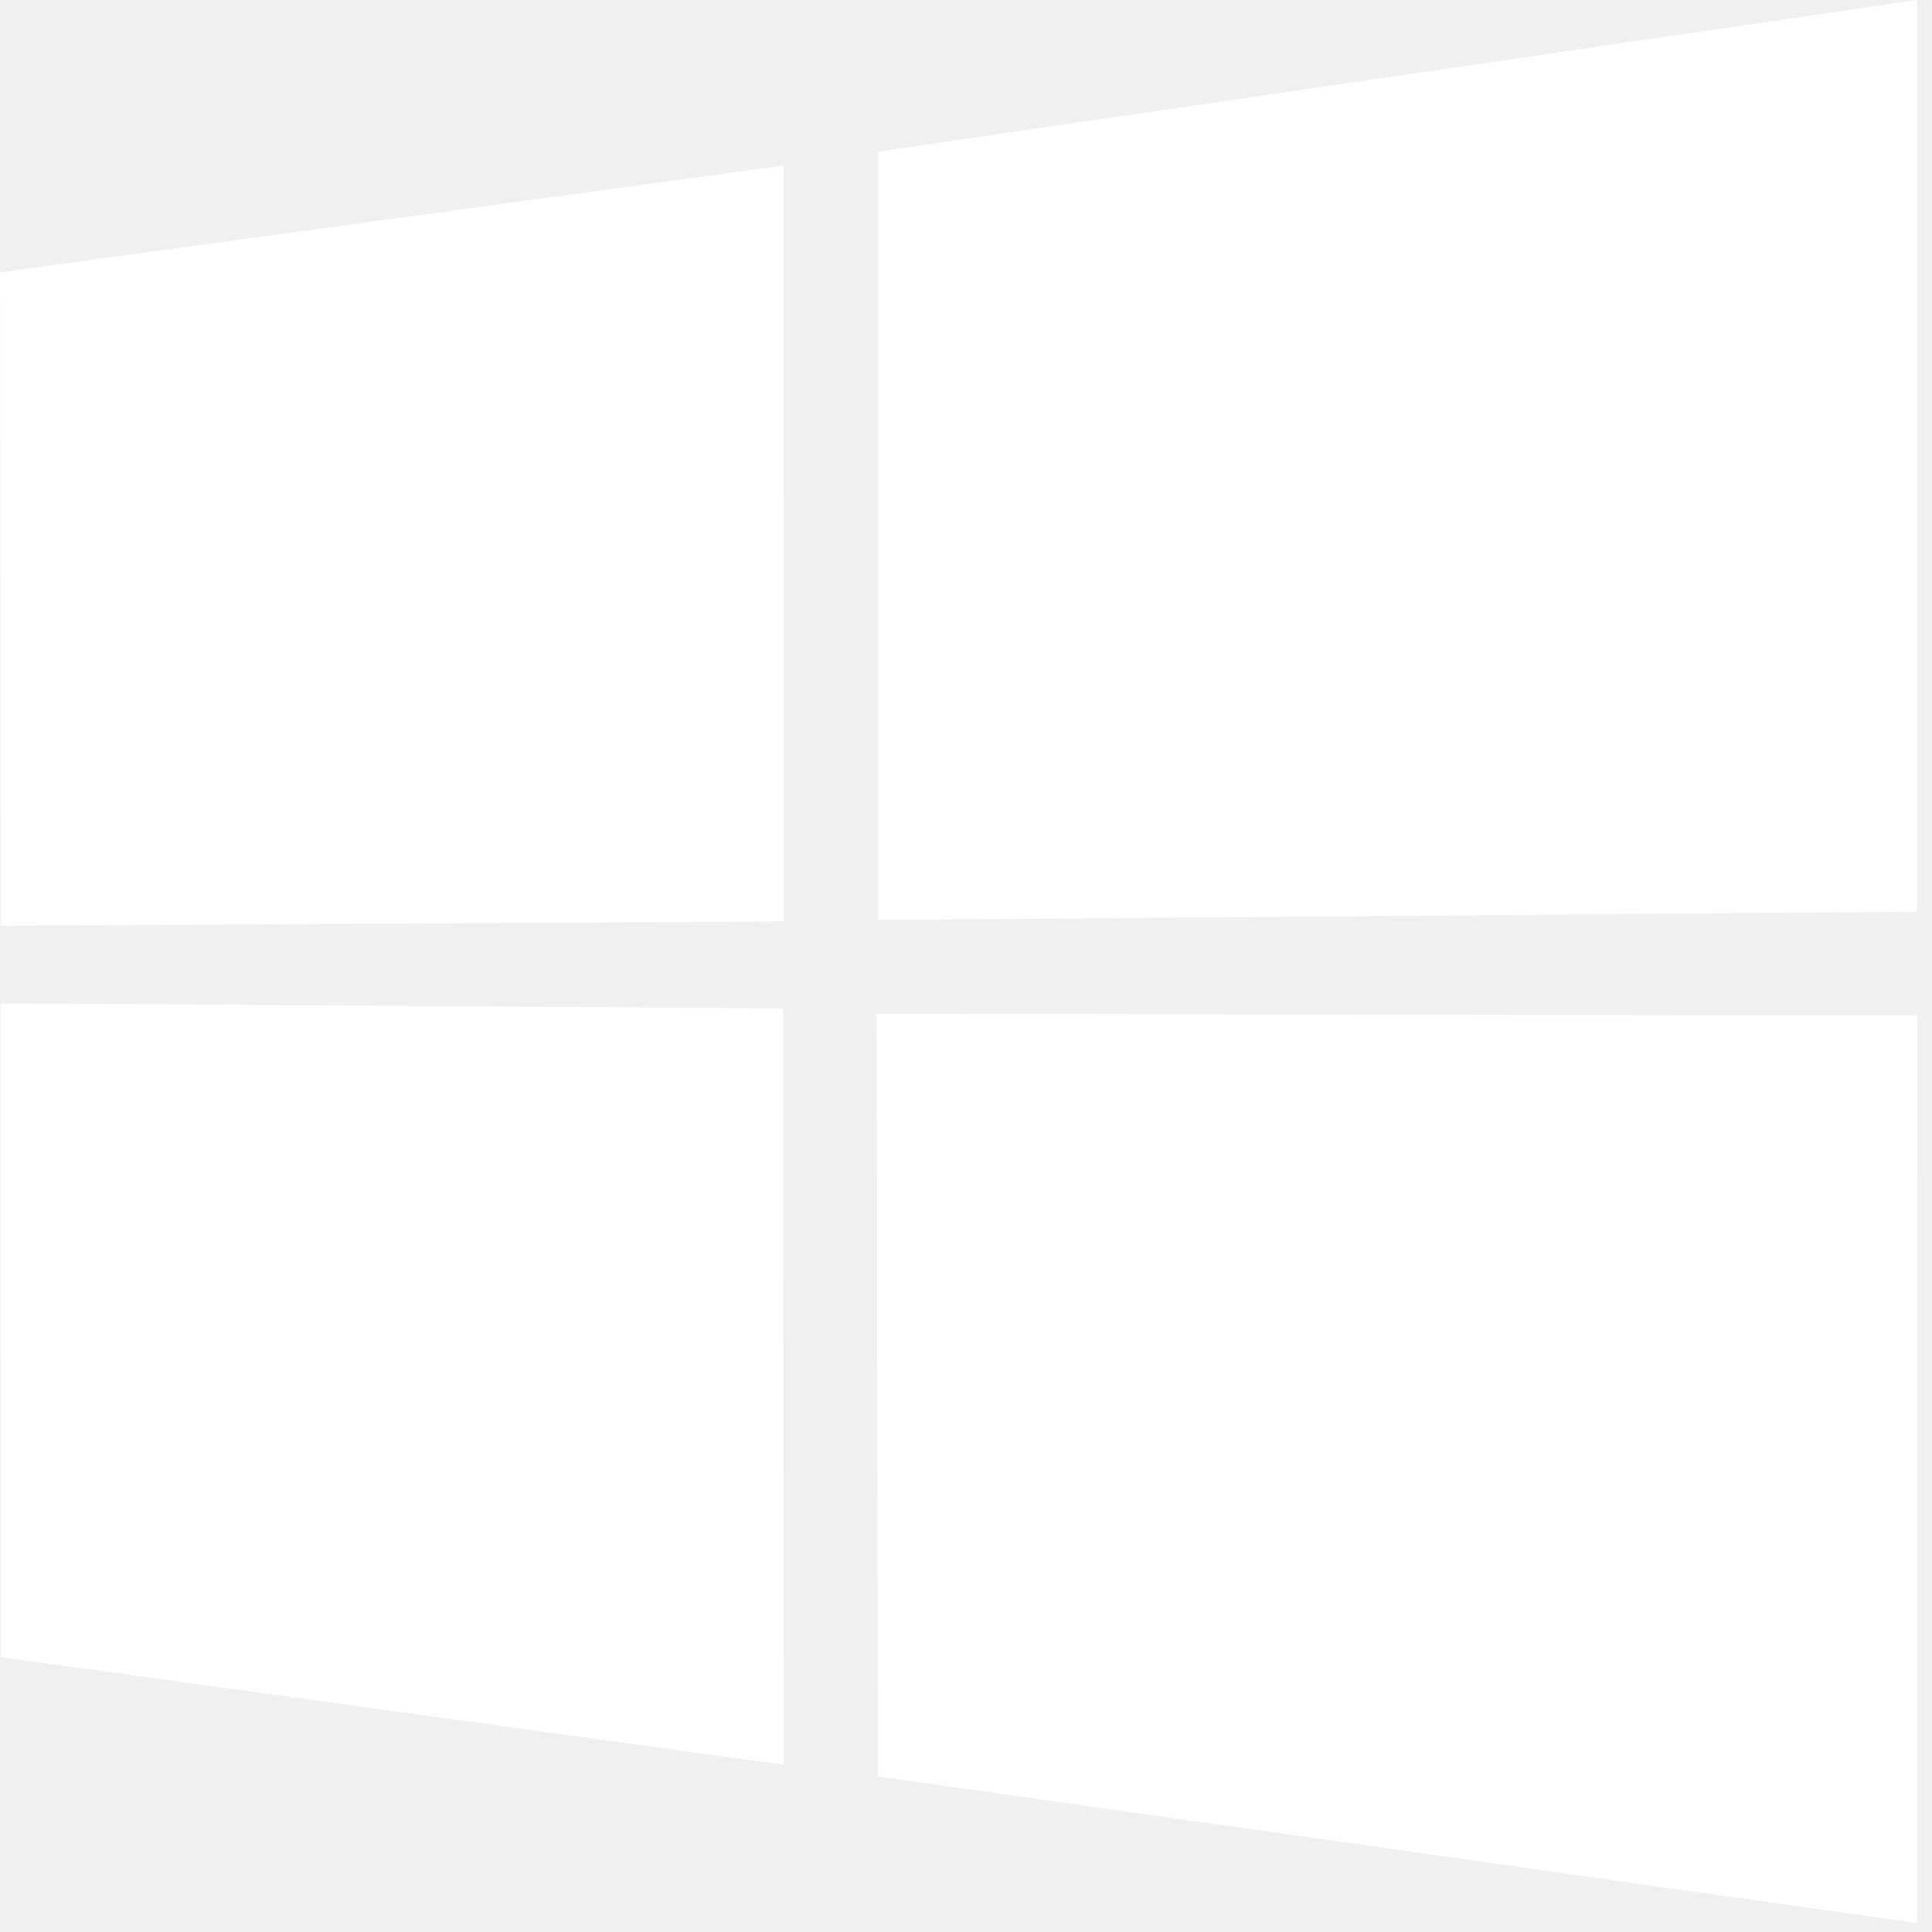
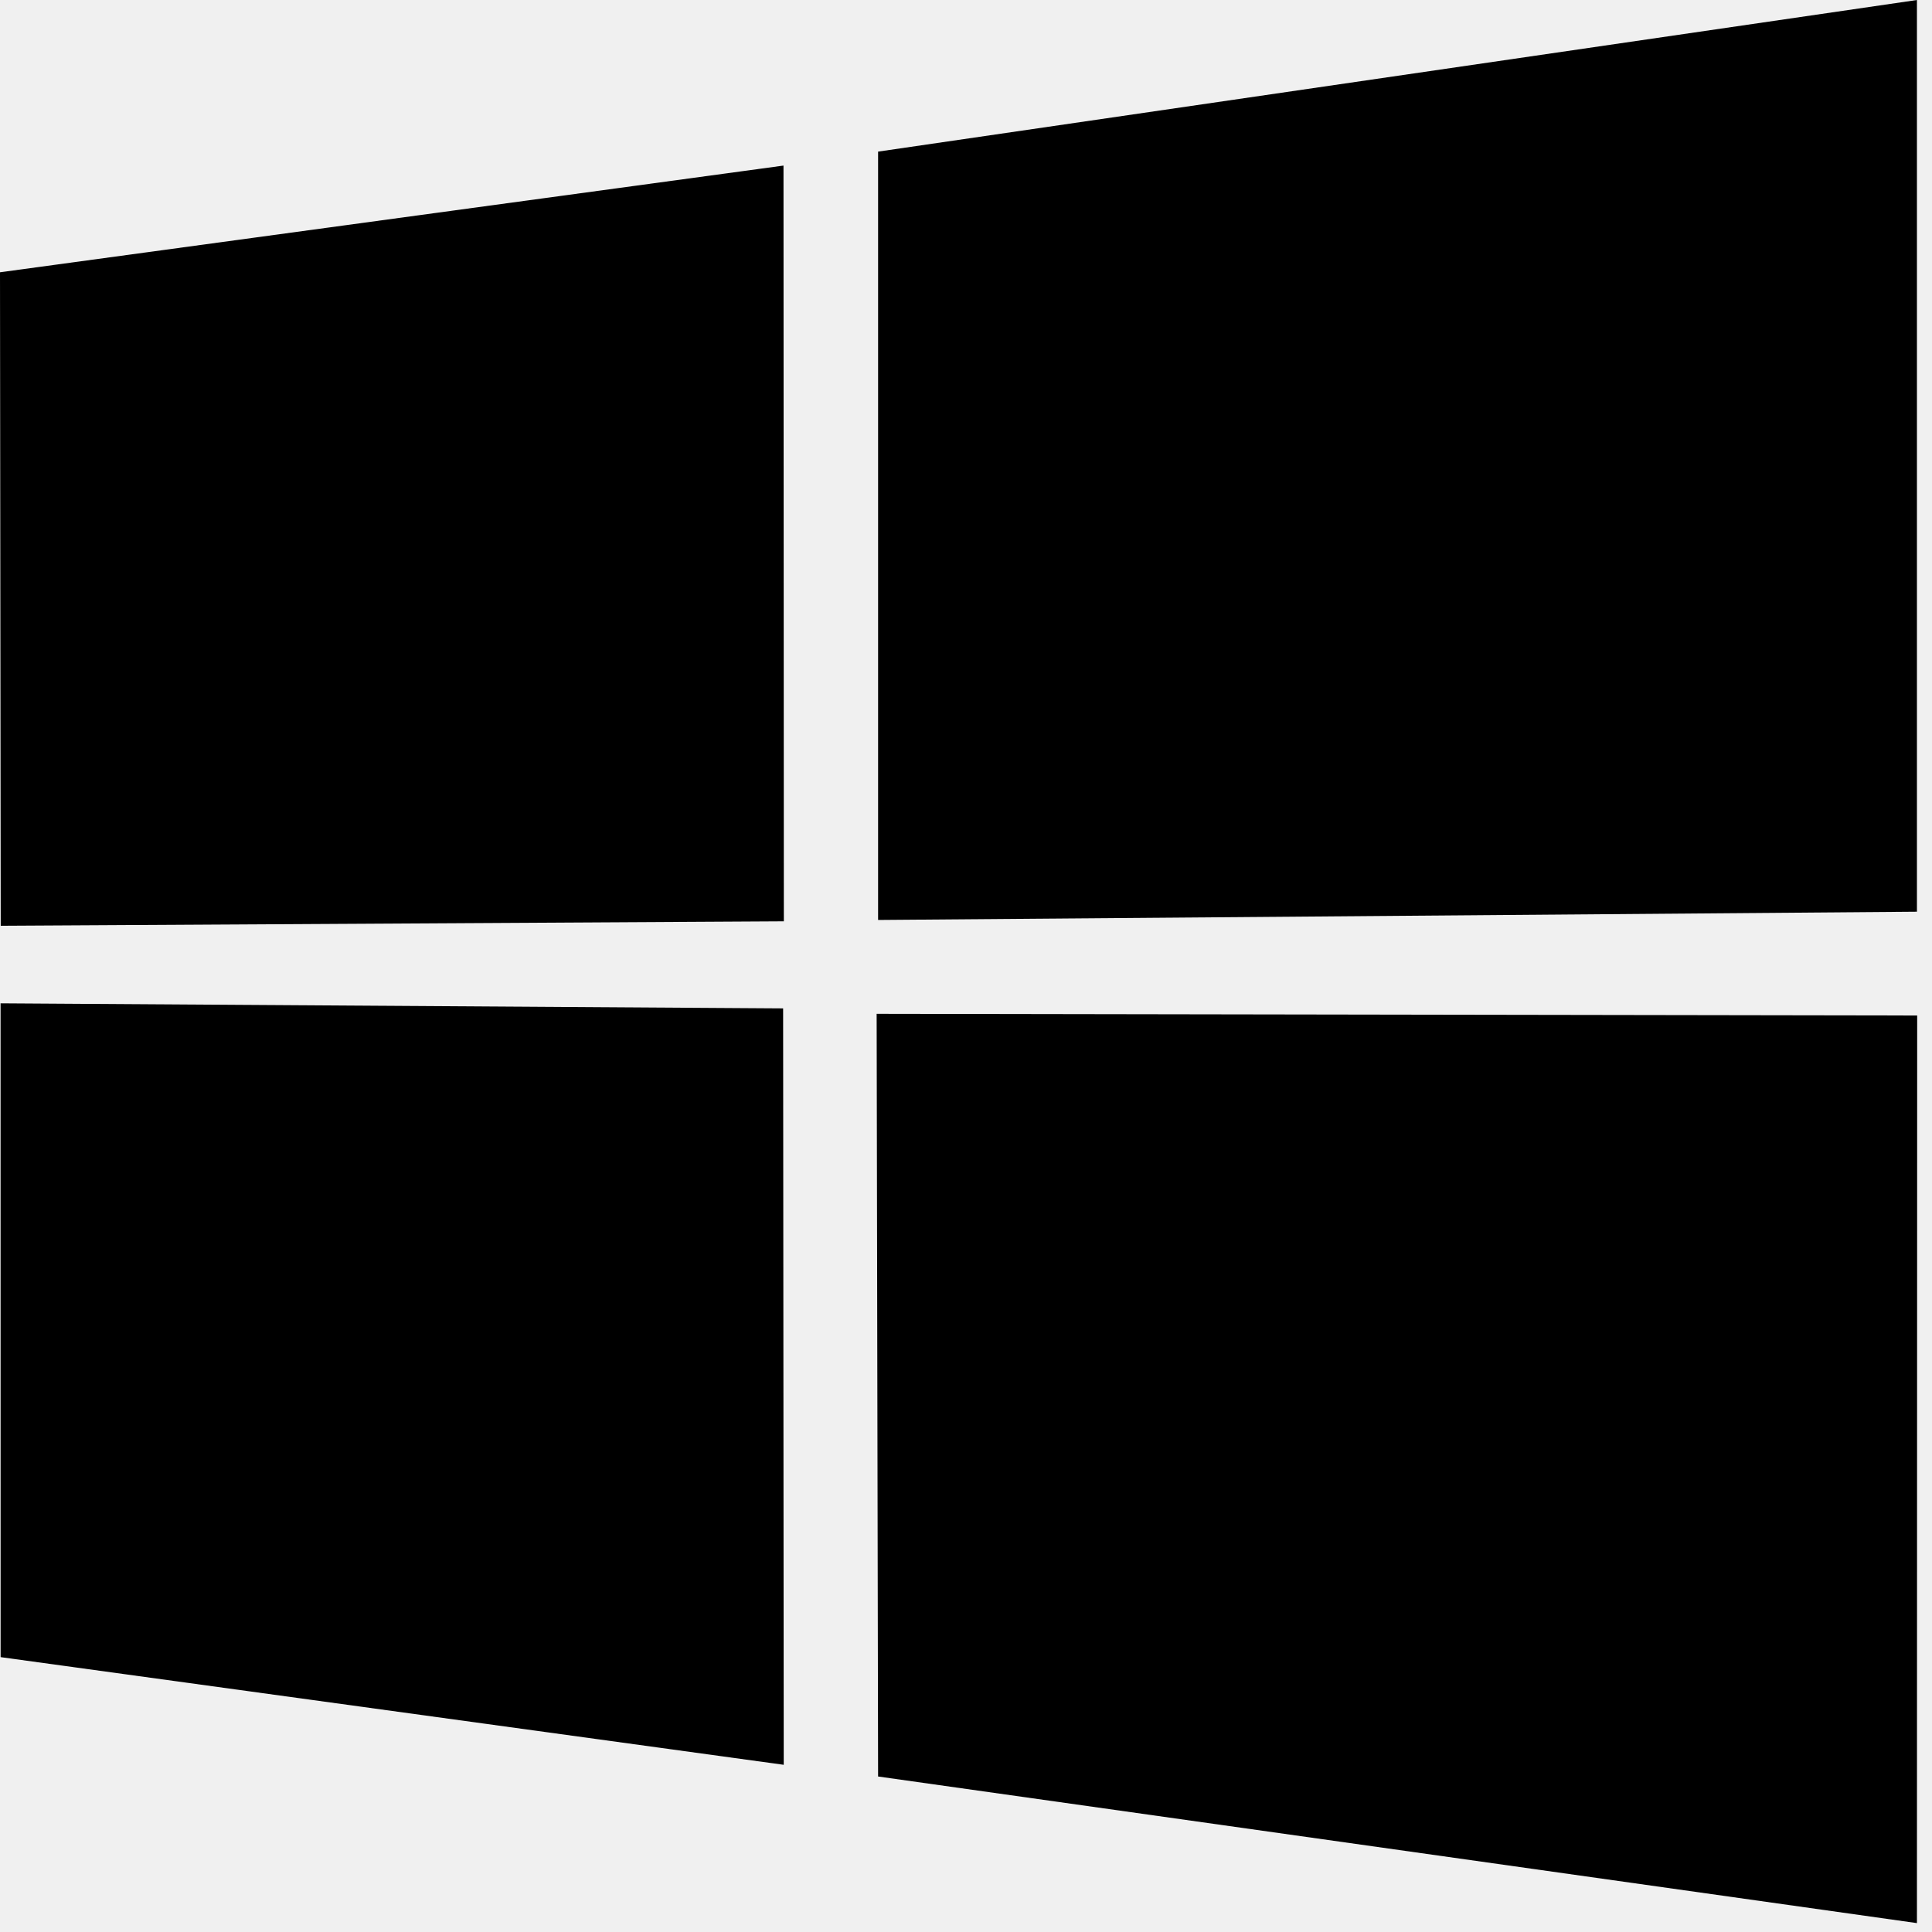
- <svg xmlns="http://www.w3.org/2000/svg" height="88" width="88">
-   <path d="M0 12.402l35.687-4.86.016 34.423-35.67.203zm35.67 33.529l.028 34.453L.028 75.48.026 45.7zm4.326-39.025L87.314 0v41.527l-47.318.376zm47.329 39.349l-.011 41.34-47.318-6.678-.066-34.739z" fill="#ffffff" />
+ <svg xmlns="http://www.w3.org/2000/svg" viewBox="0 0 88 88">
+   <path d="M0 12.402l35.687-4.86.016 34.423-35.67.203zm35.67 33.529l.028 34.453L.028 75.48.026 45.7zm4.326-39.025L87.314 0v41.527l-47.318.376zm47.329 39.349l-.011 41.34-47.318-6.678-.066-34.739z" />
</svg>
